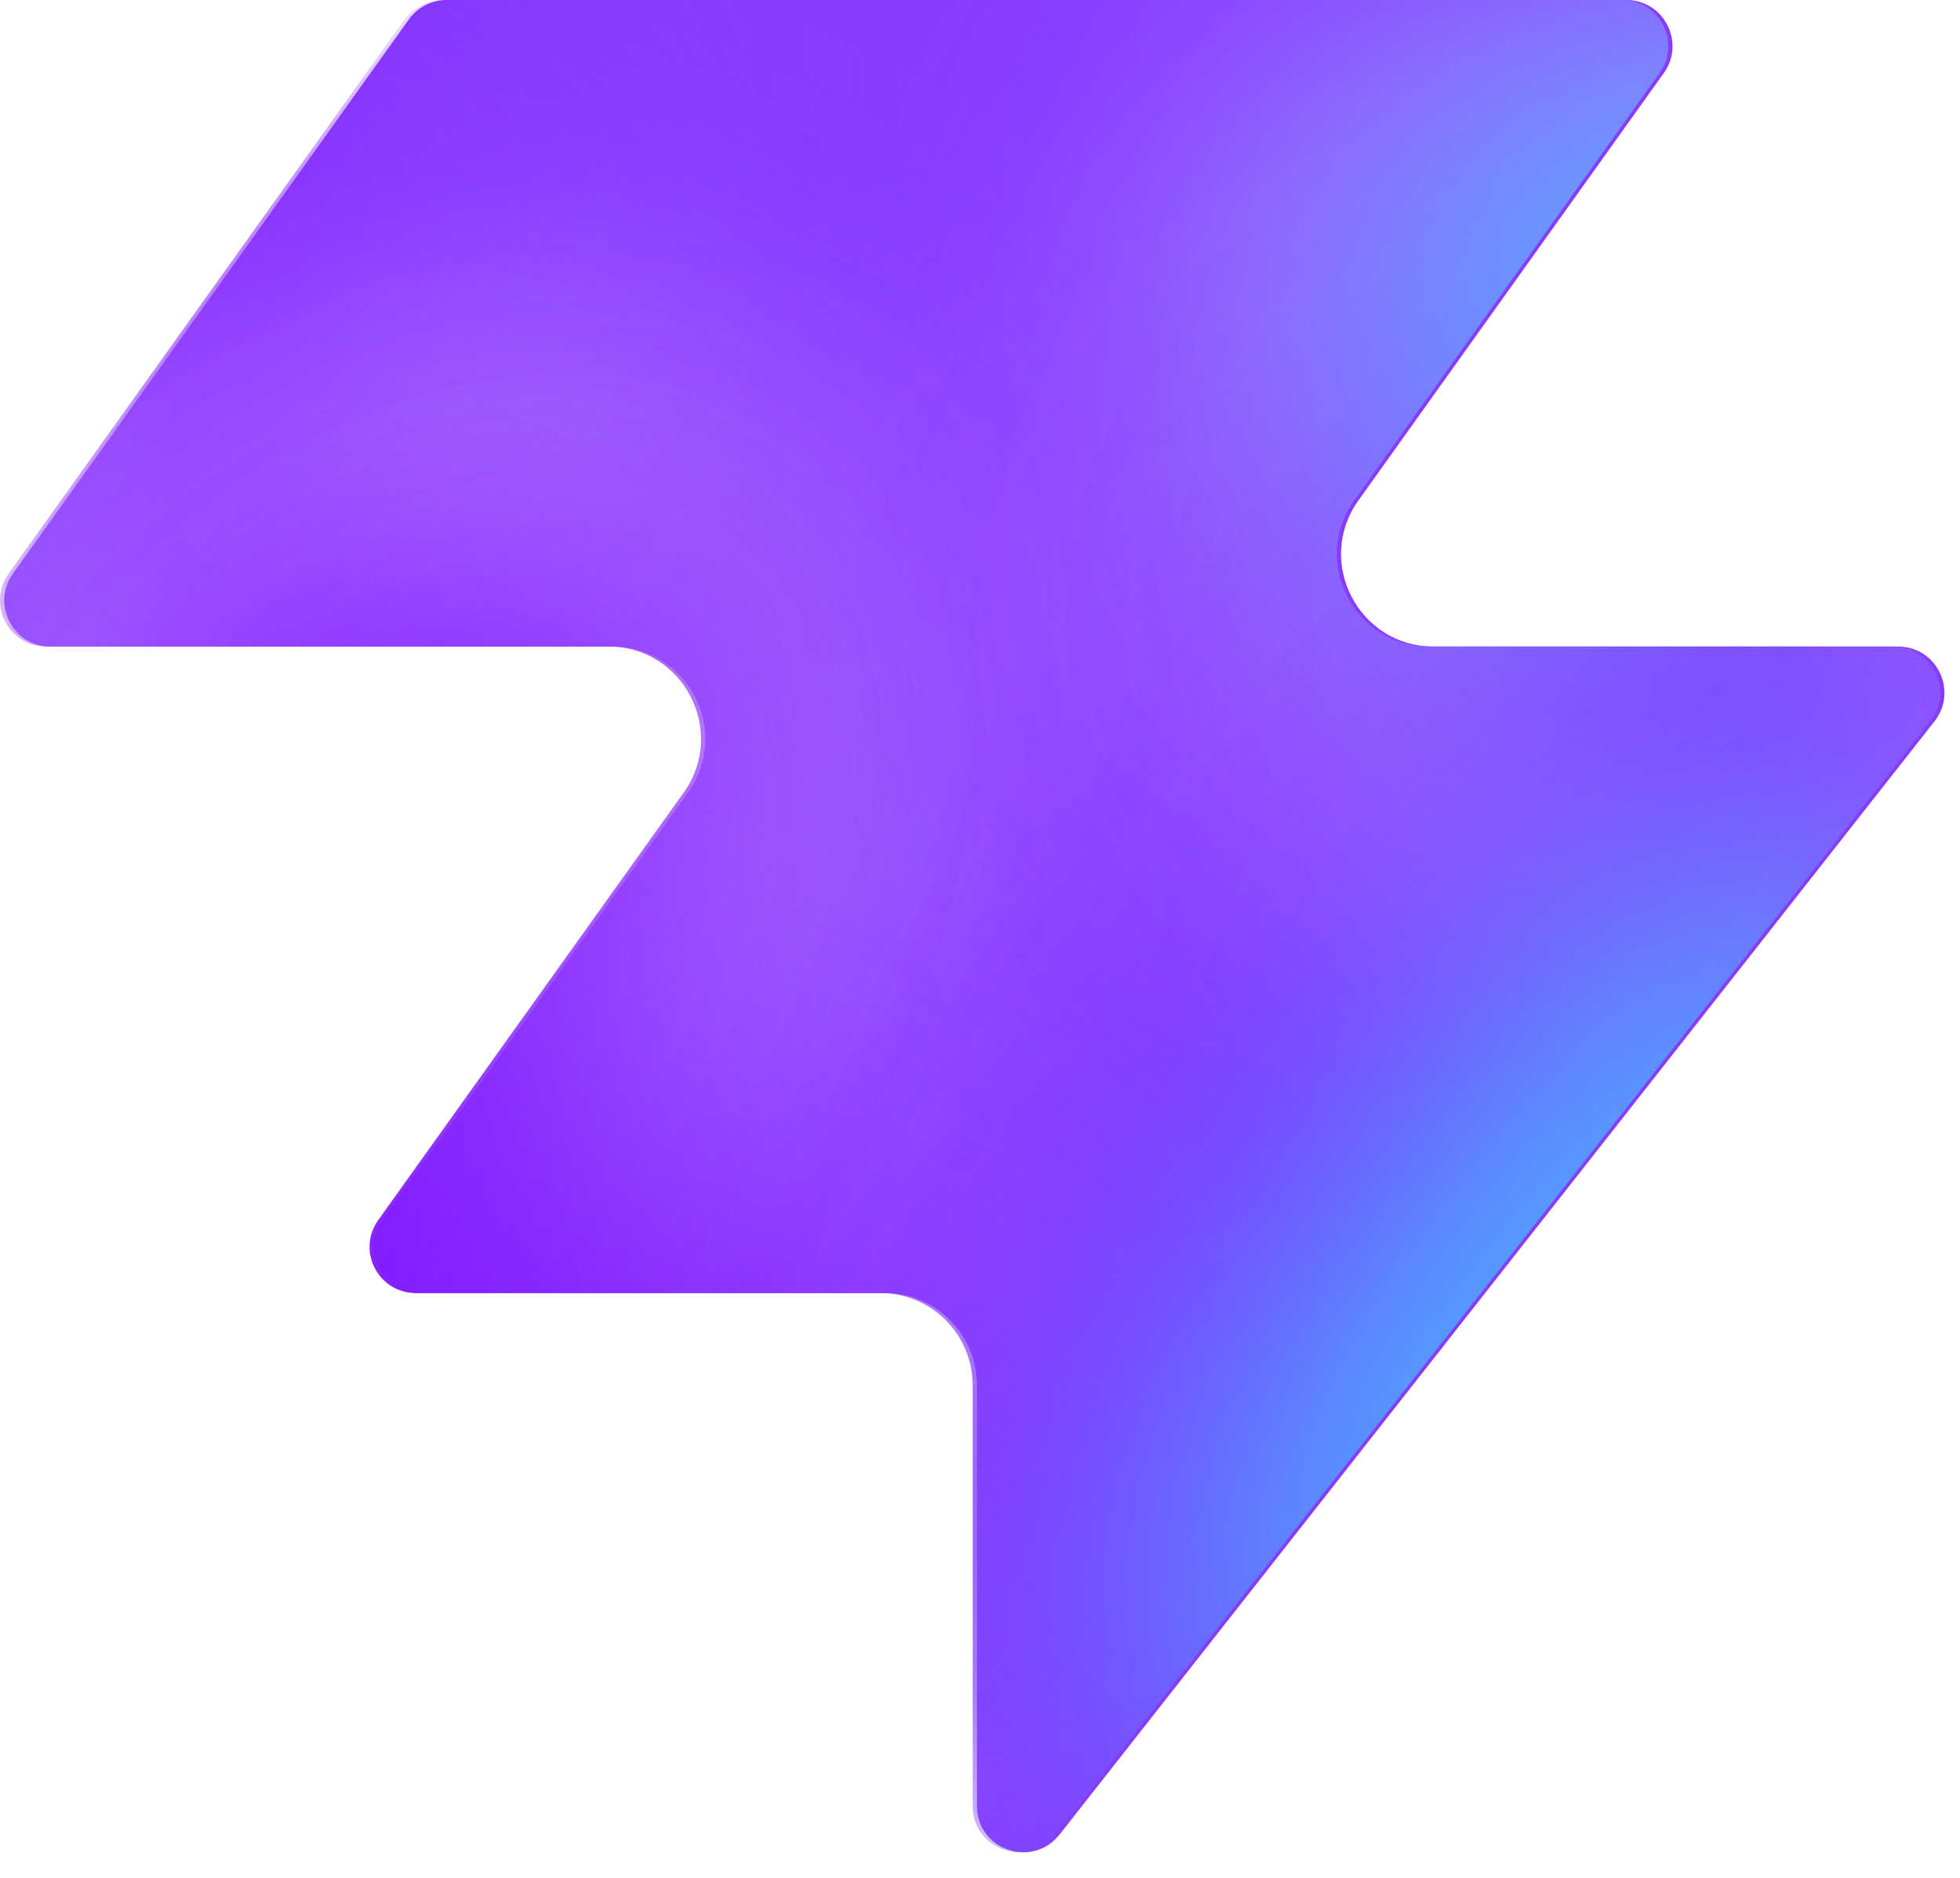
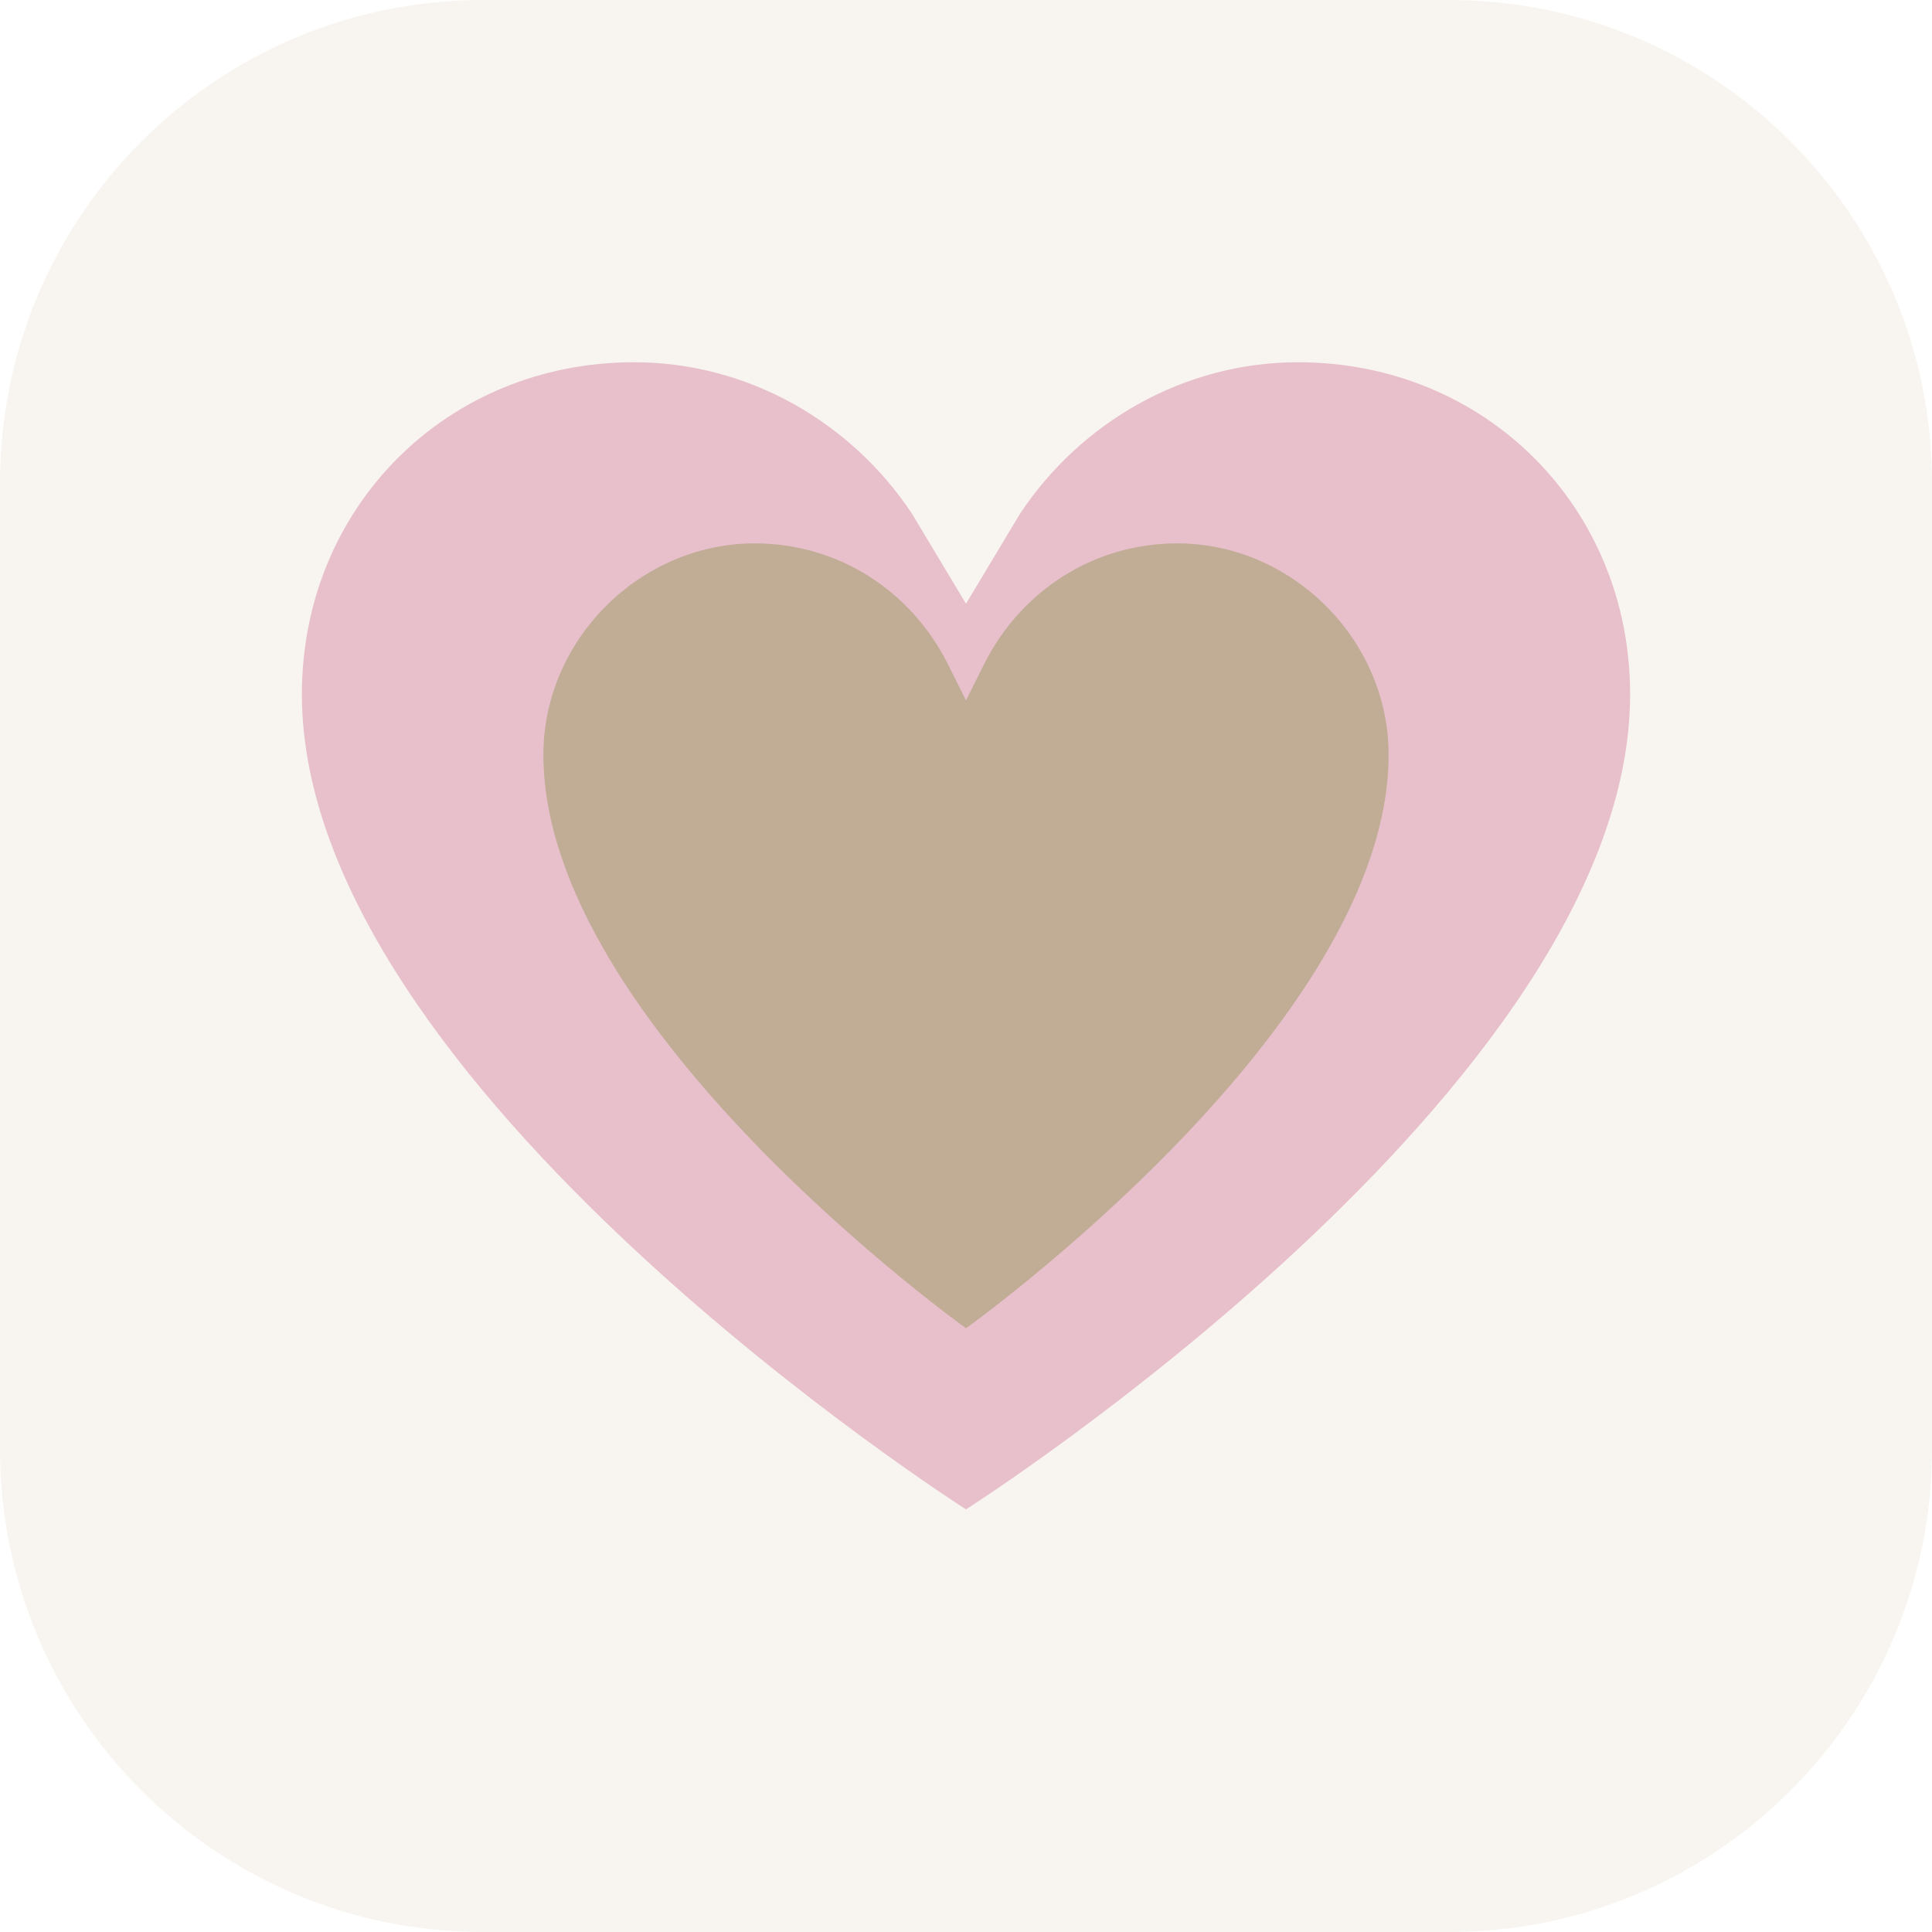
- <svg xmlns="http://www.w3.org/2000/svg" width="48" height="46" fill="none" viewBox="0 0 48 46">
-   <path fill="#863bff" d="M25.946 44.938c-.664.845-2.021.375-2.021-.698V33.937a2.26 2.26 0 0 0-2.262-2.262H10.287c-.92 0-1.456-1.04-.92-1.788l7.48-10.471c1.07-1.497 0-3.578-1.842-3.578H1.237c-.92 0-1.456-1.04-.92-1.788L10.013.474c.214-.297.556-.474.92-.474h28.894c.92 0 1.456 1.04.92 1.788l-7.48 10.471c-1.07 1.498 0 3.579 1.842 3.579h11.377c.943 0 1.473 1.088.89 1.83L25.947 44.94z" style="fill:#863bff;fill:color(display-p3 .525 .23 1);fill-opacity:1" />
-   <mask id="a" width="48" height="46" x="0" y="0" maskUnits="userSpaceOnUse" style="mask-type:alpha">
-     <path fill="#000" d="M25.842 44.938c-.664.844-2.021.375-2.021-.698V33.937a2.26 2.26 0 0 0-2.262-2.262H10.183c-.92 0-1.456-1.04-.92-1.788l7.48-10.471c1.07-1.498 0-3.579-1.842-3.579H1.133c-.92 0-1.456-1.04-.92-1.787L9.91.473c.214-.297.556-.474.92-.474h28.894c.92 0 1.456 1.04.92 1.788l-7.48 10.471c-1.07 1.498 0 3.578 1.842 3.578h11.377c.943 0 1.473 1.088.89 1.832L25.843 44.94z" style="fill:#000;fill-opacity:1" />
-   </mask>
-   <g mask="url(#a)">
-     <g filter="url(#b)">
-       <ellipse cx="5.508" cy="14.704" fill="#ede6ff" rx="5.508" ry="14.704" style="fill:#ede6ff;fill:color(display-p3 .927 .903 1);fill-opacity:1" transform="matrix(.00324 1 1 -.00324 -4.47 31.516)" />
-     </g>
-     <g filter="url(#c)">
-       <ellipse cx="10.399" cy="29.851" fill="#ede6ff" rx="10.399" ry="29.851" style="fill:#ede6ff;fill:color(display-p3 .927 .903 1);fill-opacity:1" transform="matrix(.00324 1 1 -.00324 -39.328 7.883)" />
-     </g>
-     <g filter="url(#d)">
-       <ellipse cx="5.508" cy="30.487" fill="#7e14ff" rx="5.508" ry="30.487" style="fill:#7e14ff;fill:color(display-p3 .492 .077 1);fill-opacity:1" transform="rotate(89.814 -25.913 -14.639)scale(1 -1)" />
-     </g>
-     <g filter="url(#e)">
-       <ellipse cx="5.508" cy="30.599" fill="#7e14ff" rx="5.508" ry="30.599" style="fill:#7e14ff;fill:color(display-p3 .492 .077 1);fill-opacity:1" transform="rotate(89.814 -32.644 -3.334)scale(1 -1)" />
-     </g>
-     <g filter="url(#f)">
-       <ellipse cx="5.508" cy="30.599" fill="#7e14ff" rx="5.508" ry="30.599" style="fill:#7e14ff;fill:color(display-p3 .492 .077 1);fill-opacity:1" transform="matrix(.00324 1 1 -.00324 -34.34 30.47)" />
-     </g>
-     <g filter="url(#g)">
-       <ellipse cx="14.072" cy="22.078" fill="#ede6ff" rx="14.072" ry="22.078" style="fill:#ede6ff;fill:color(display-p3 .927 .903 1);fill-opacity:1" transform="rotate(93.35 24.506 48.493)scale(-1 1)" />
-     </g>
-     <g filter="url(#h)">
-       <ellipse cx="3.47" cy="21.501" fill="#7e14ff" rx="3.47" ry="21.501" style="fill:#7e14ff;fill:color(display-p3 .492 .077 1);fill-opacity:1" transform="rotate(89.009 28.708 47.59)scale(-1 1)" />
-     </g>
-     <g filter="url(#i)">
-       <ellipse cx="3.47" cy="21.501" fill="#7e14ff" rx="3.47" ry="21.501" style="fill:#7e14ff;fill:color(display-p3 .492 .077 1);fill-opacity:1" transform="rotate(89.009 28.708 47.59)scale(-1 1)" />
-     </g>
-     <g filter="url(#j)">
-       <ellipse cx=".387" cy="8.972" fill="#7e14ff" rx="4.407" ry="29.108" style="fill:#7e14ff;fill:color(display-p3 .492 .077 1);fill-opacity:1" transform="rotate(39.51 .387 8.972)" />
-     </g>
-     <g filter="url(#k)">
-       <ellipse cx="47.523" cy="-6.092" fill="#7e14ff" rx="4.407" ry="29.108" style="fill:#7e14ff;fill:color(display-p3 .492 .077 1);fill-opacity:1" transform="rotate(37.892 47.523 -6.092)" />
-     </g>
-     <g filter="url(#l)">
-       <ellipse cx="41.412" cy="6.333" fill="#47bfff" rx="5.971" ry="9.665" style="fill:#47bfff;fill:color(display-p3 .28 .748 1);fill-opacity:1" transform="rotate(37.892 41.412 6.333)" />
-     </g>
-     <g filter="url(#m)">
-       <ellipse cx="-1.879" cy="38.332" fill="#7e14ff" rx="4.407" ry="29.108" style="fill:#7e14ff;fill:color(display-p3 .492 .077 1);fill-opacity:1" transform="rotate(37.892 -1.88 38.332)" />
-     </g>
-     <g filter="url(#n)">
-       <ellipse cx="-1.879" cy="38.332" fill="#7e14ff" rx="4.407" ry="29.108" style="fill:#7e14ff;fill:color(display-p3 .492 .077 1);fill-opacity:1" transform="rotate(37.892 -1.88 38.332)" />
-     </g>
-     <g filter="url(#o)">
-       <ellipse cx="35.651" cy="29.907" fill="#7e14ff" rx="4.407" ry="29.108" style="fill:#7e14ff;fill:color(display-p3 .492 .077 1);fill-opacity:1" transform="rotate(37.892 35.651 29.907)" />
-     </g>
-     <g filter="url(#p)">
-       <ellipse cx="38.418" cy="32.4" fill="#47bfff" rx="5.971" ry="15.297" style="fill:#47bfff;fill:color(display-p3 .28 .748 1);fill-opacity:1" transform="rotate(37.892 38.418 32.4)" />
-     </g>
-   </g>
-   <defs>
-     <filter id="b" width="60.045" height="41.654" x="-19.77" y="16.149" color-interpolation-filters="sRGB" filterUnits="userSpaceOnUse">
-       <feFlood flood-opacity="0" result="BackgroundImageFix" />
-       <feBlend in="SourceGraphic" in2="BackgroundImageFix" result="shape" />
-       <feGaussianBlur result="effect1_foregroundBlur_2002_17158" stdDeviation="7.659" />
-     </filter>
-     <filter id="c" width="90.34" height="51.437" x="-54.613" y="-7.533" color-interpolation-filters="sRGB" filterUnits="userSpaceOnUse">
-       <feFlood flood-opacity="0" result="BackgroundImageFix" />
-       <feBlend in="SourceGraphic" in2="BackgroundImageFix" result="shape" />
-       <feGaussianBlur result="effect1_foregroundBlur_2002_17158" stdDeviation="7.659" />
-     </filter>
-     <filter id="d" width="79.355" height="29.4" x="-49.64" y="2.03" color-interpolation-filters="sRGB" filterUnits="userSpaceOnUse">
-       <feFlood flood-opacity="0" result="BackgroundImageFix" />
-       <feBlend in="SourceGraphic" in2="BackgroundImageFix" result="shape" />
-       <feGaussianBlur result="effect1_foregroundBlur_2002_17158" stdDeviation="4.596" />
-     </filter>
-     <filter id="e" width="79.579" height="29.4" x="-45.045" y="20.029" color-interpolation-filters="sRGB" filterUnits="userSpaceOnUse">
-       <feFlood flood-opacity="0" result="BackgroundImageFix" />
-       <feBlend in="SourceGraphic" in2="BackgroundImageFix" result="shape" />
-       <feGaussianBlur result="effect1_foregroundBlur_2002_17158" stdDeviation="4.596" />
-     </filter>
-     <filter id="f" width="79.579" height="29.4" x="-43.513" y="21.178" color-interpolation-filters="sRGB" filterUnits="userSpaceOnUse">
-       <feFlood flood-opacity="0" result="BackgroundImageFix" />
-       <feBlend in="SourceGraphic" in2="BackgroundImageFix" result="shape" />
-       <feGaussianBlur result="effect1_foregroundBlur_2002_17158" stdDeviation="4.596" />
-     </filter>
-     <filter id="g" width="74.749" height="58.852" x="15.756" y="-17.901" color-interpolation-filters="sRGB" filterUnits="userSpaceOnUse">
-       <feFlood flood-opacity="0" result="BackgroundImageFix" />
-       <feBlend in="SourceGraphic" in2="BackgroundImageFix" result="shape" />
-       <feGaussianBlur result="effect1_foregroundBlur_2002_17158" stdDeviation="7.659" />
-     </filter>
-     <filter id="h" width="61.377" height="25.362" x="23.548" y="2.284" color-interpolation-filters="sRGB" filterUnits="userSpaceOnUse">
-       <feFlood flood-opacity="0" result="BackgroundImageFix" />
-       <feBlend in="SourceGraphic" in2="BackgroundImageFix" result="shape" />
-       <feGaussianBlur result="effect1_foregroundBlur_2002_17158" stdDeviation="4.596" />
-     </filter>
-     <filter id="i" width="61.377" height="25.362" x="23.548" y="2.284" color-interpolation-filters="sRGB" filterUnits="userSpaceOnUse">
-       <feFlood flood-opacity="0" result="BackgroundImageFix" />
-       <feBlend in="SourceGraphic" in2="BackgroundImageFix" result="shape" />
-       <feGaussianBlur result="effect1_foregroundBlur_2002_17158" stdDeviation="4.596" />
-     </filter>
-     <filter id="j" width="56.045" height="63.649" x="-27.636" y="-22.853" color-interpolation-filters="sRGB" filterUnits="userSpaceOnUse">
-       <feFlood flood-opacity="0" result="BackgroundImageFix" />
-       <feBlend in="SourceGraphic" in2="BackgroundImageFix" result="shape" />
-       <feGaussianBlur result="effect1_foregroundBlur_2002_17158" stdDeviation="4.596" />
-     </filter>
-     <filter id="k" width="54.814" height="64.646" x="20.116" y="-38.415" color-interpolation-filters="sRGB" filterUnits="userSpaceOnUse">
-       <feFlood flood-opacity="0" result="BackgroundImageFix" />
-       <feBlend in="SourceGraphic" in2="BackgroundImageFix" result="shape" />
-       <feGaussianBlur result="effect1_foregroundBlur_2002_17158" stdDeviation="4.596" />
-     </filter>
-     <filter id="l" width="33.541" height="35.313" x="24.641" y="-11.323" color-interpolation-filters="sRGB" filterUnits="userSpaceOnUse">
-       <feFlood flood-opacity="0" result="BackgroundImageFix" />
-       <feBlend in="SourceGraphic" in2="BackgroundImageFix" result="shape" />
-       <feGaussianBlur result="effect1_foregroundBlur_2002_17158" stdDeviation="4.596" />
-     </filter>
-     <filter id="m" width="54.814" height="64.646" x="-29.286" y="6.009" color-interpolation-filters="sRGB" filterUnits="userSpaceOnUse">
-       <feFlood flood-opacity="0" result="BackgroundImageFix" />
-       <feBlend in="SourceGraphic" in2="BackgroundImageFix" result="shape" />
-       <feGaussianBlur result="effect1_foregroundBlur_2002_17158" stdDeviation="4.596" />
-     </filter>
-     <filter id="n" width="54.814" height="64.646" x="-29.286" y="6.009" color-interpolation-filters="sRGB" filterUnits="userSpaceOnUse">
-       <feFlood flood-opacity="0" result="BackgroundImageFix" />
-       <feBlend in="SourceGraphic" in2="BackgroundImageFix" result="shape" />
-       <feGaussianBlur result="effect1_foregroundBlur_2002_17158" stdDeviation="4.596" />
-     </filter>
-     <filter id="o" width="54.814" height="64.646" x="8.244" y="-2.416" color-interpolation-filters="sRGB" filterUnits="userSpaceOnUse">
-       <feFlood flood-opacity="0" result="BackgroundImageFix" />
-       <feBlend in="SourceGraphic" in2="BackgroundImageFix" result="shape" />
-       <feGaussianBlur result="effect1_foregroundBlur_2002_17158" stdDeviation="4.596" />
-     </filter>
-     <filter id="p" width="39.409" height="43.623" x="18.713" y="10.588" color-interpolation-filters="sRGB" filterUnits="userSpaceOnUse">
-       <feFlood flood-opacity="0" result="BackgroundImageFix" />
-       <feBlend in="SourceGraphic" in2="BackgroundImageFix" result="shape" />
-       <feGaussianBlur result="effect1_foregroundBlur_2002_17158" stdDeviation="4.596" />
-     </filter>
-   </defs>
+ <svg xmlns="http://www.w3.org/2000/svg" viewBox="0 0 32 32">
+   <rect width="32" height="32" rx="8" fill="#F8F5F0" />
+   <path d="M16 25 C16 25 5 18 5 11.5 C5 8.4 7.4 6 10.5 6 C12.4 6 14.1 7 15.1 8.5 L16 10 L16.9 8.5 C17.9 7 19.6 6 21.5 6 C24.6 6 27 8.4 27 11.5 C27 18 16 25 16 25Z" fill="#E8C0CB" />
+   <path d="M16 22 C16 22 9 17 9 12.5 C9 10.6 10.6 9 12.5 9 C13.9 9 15.1 9.8 15.7 11 L16 11.6 L16.3 11 C16.9 9.8 18.1 9 19.5 9 C21.4 9 23 10.6 23 12.5 C23 17 16 22 16 22Z" fill="#9A9862" opacity="0.5" />
</svg>
